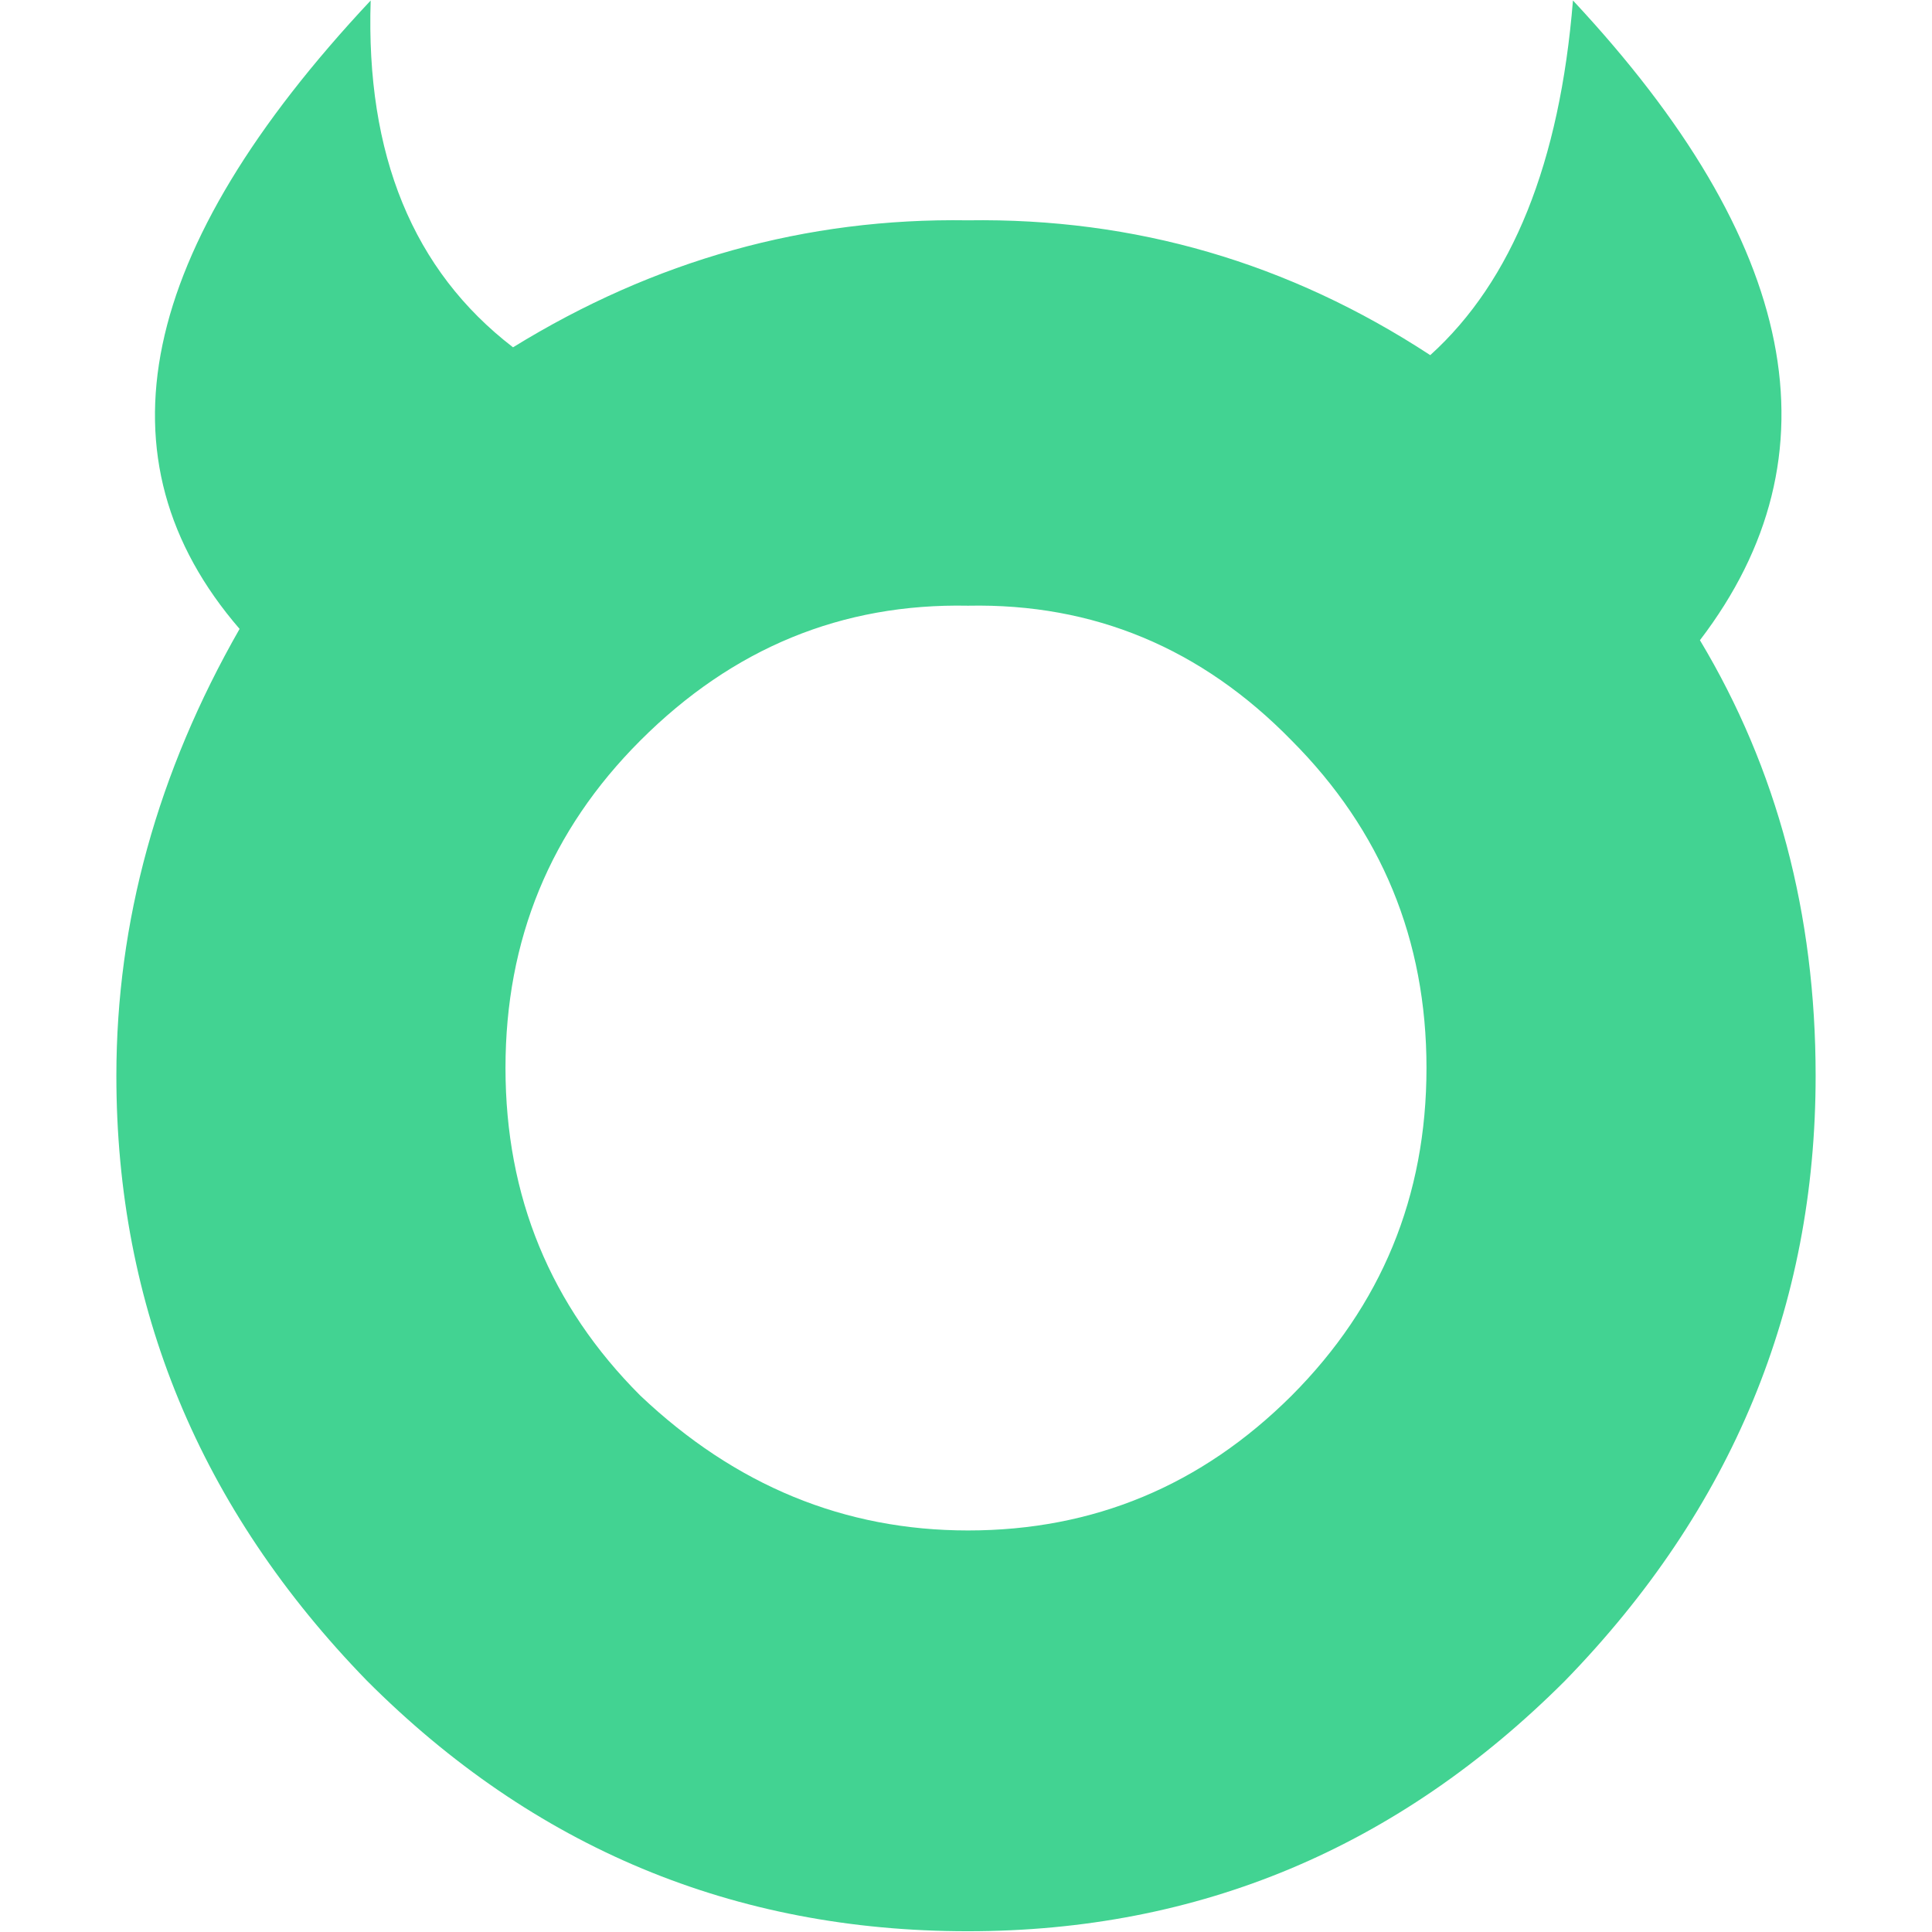
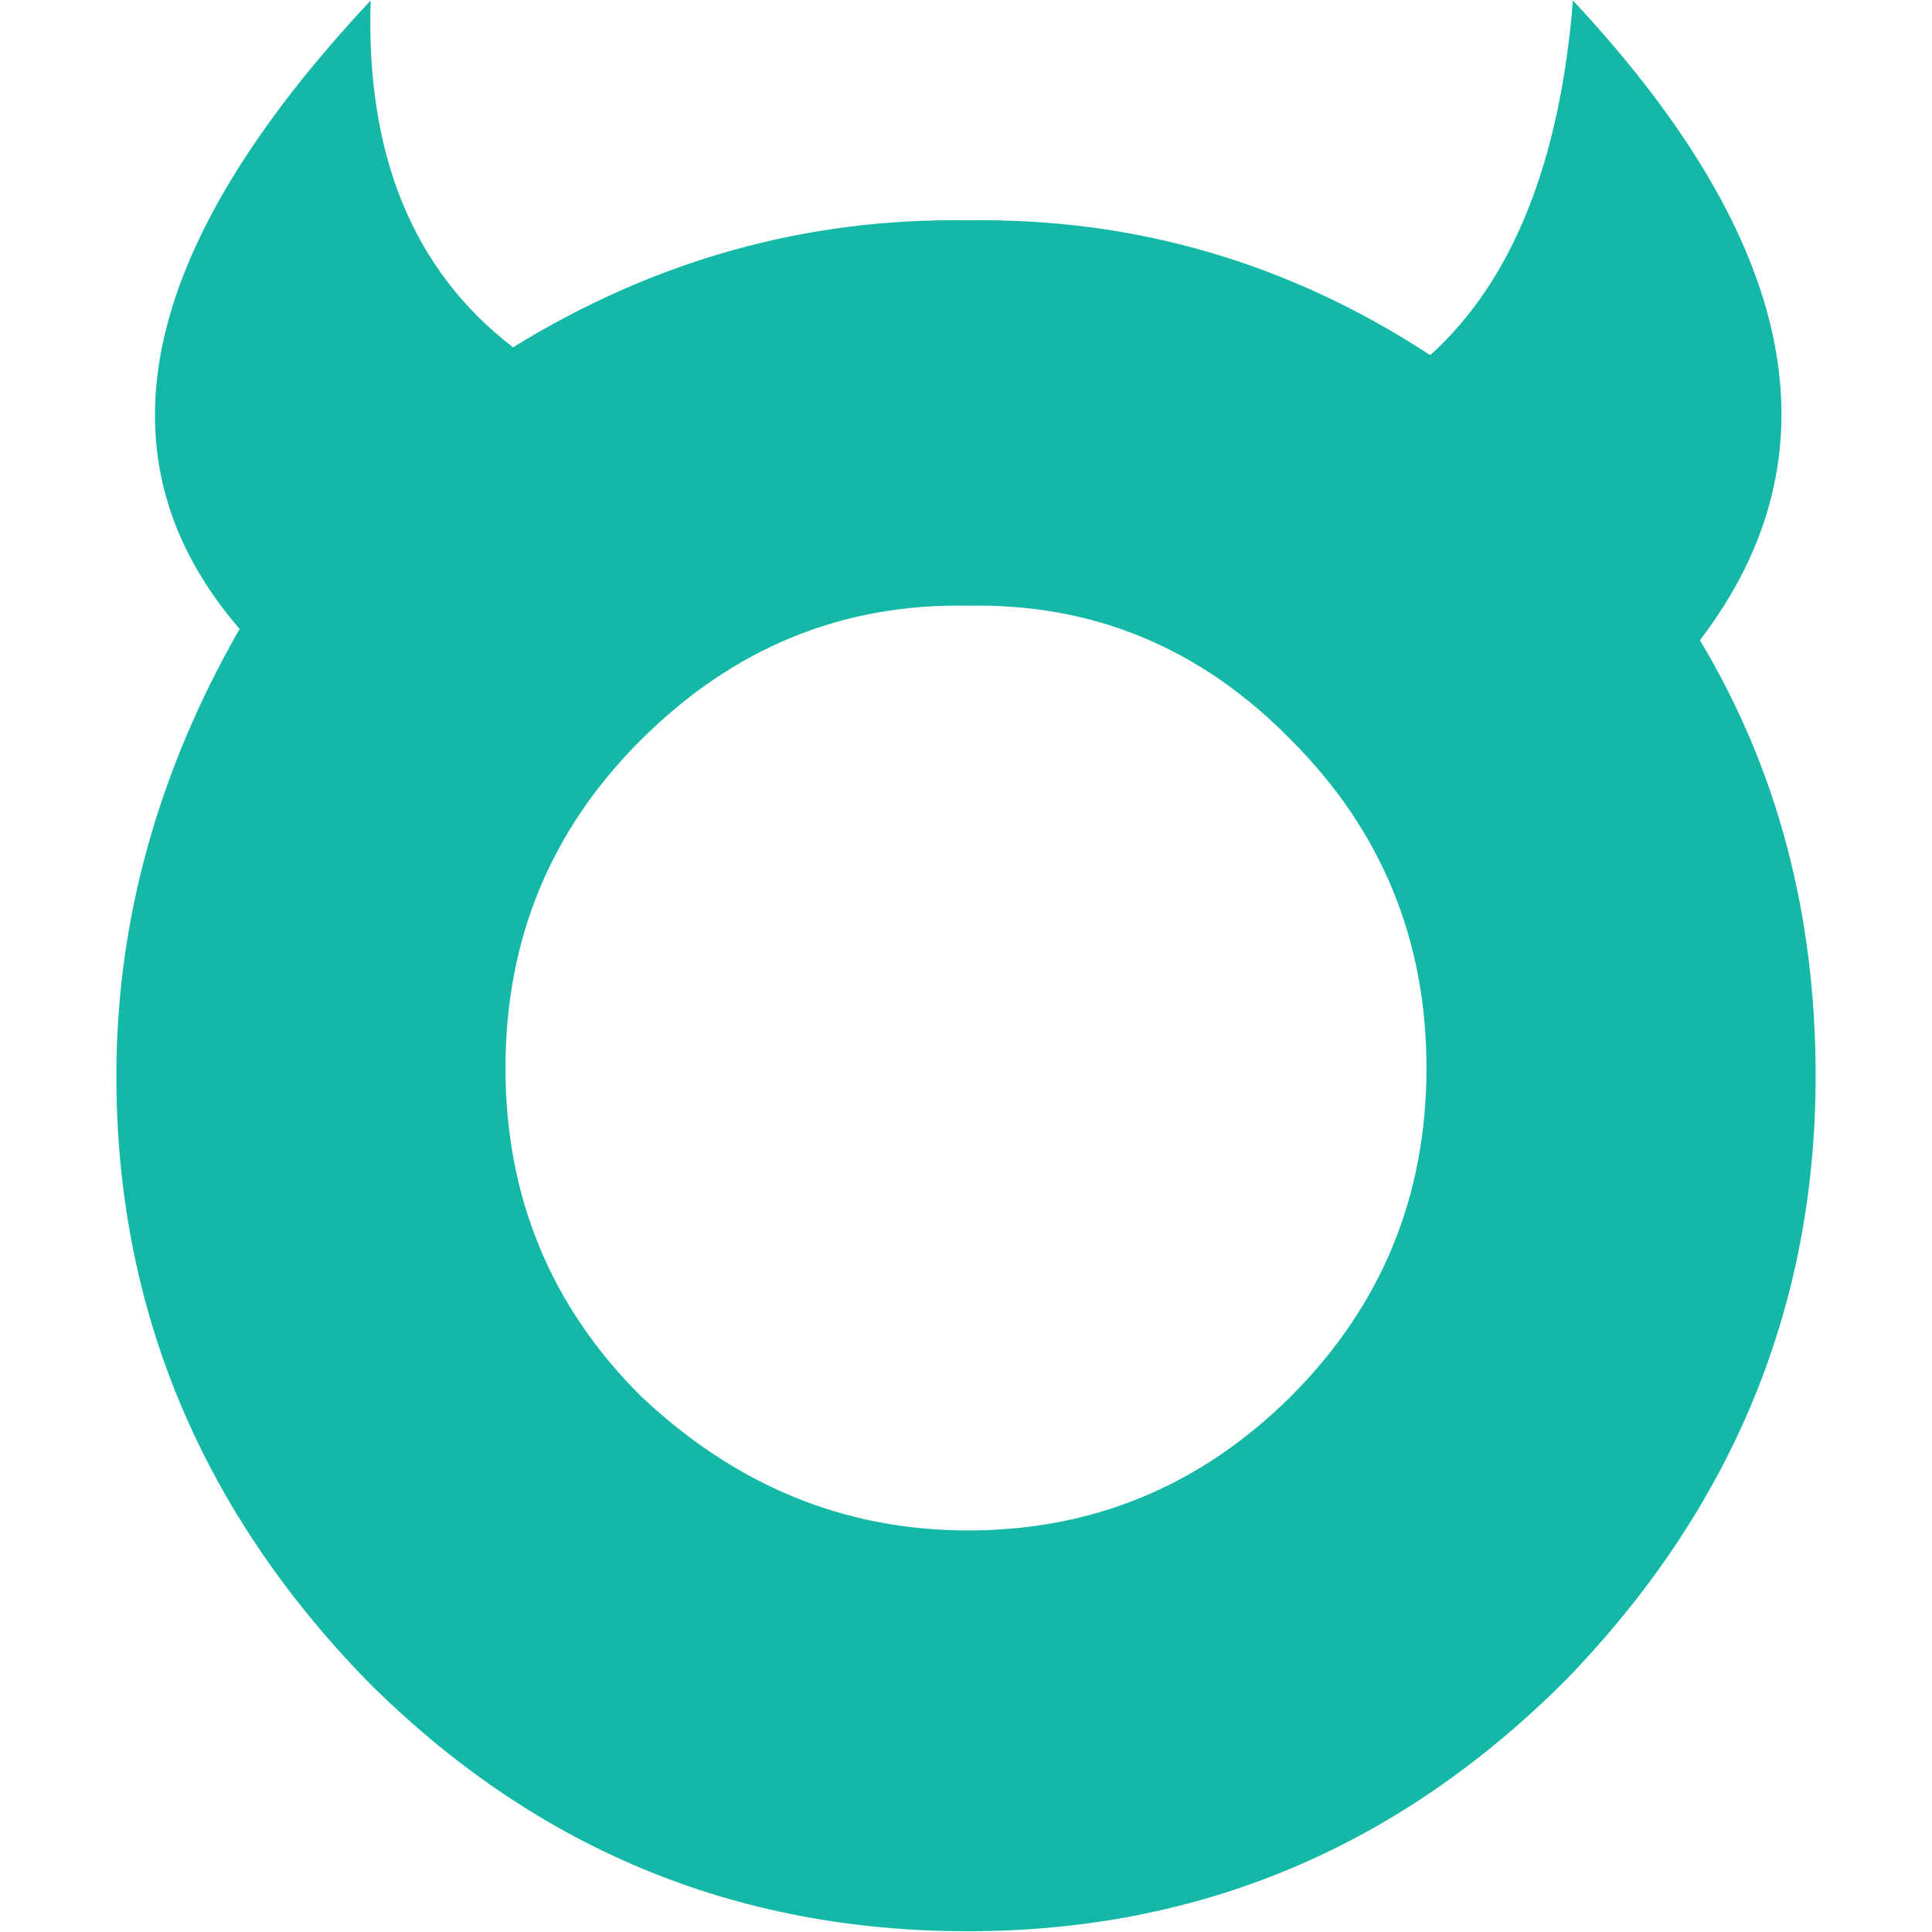
- <svg xmlns="http://www.w3.org/2000/svg" fill="#42d392" version="1.1" x="0px" y="0px" viewBox="7 7 86 86" enable-background="new 0 0 100 100" xml:space="preserve">
+ <svg xmlns="http://www.w3.org/2000/svg" fill="#14b8a6" version="1.1" x="0px" y="0px" viewBox="7 7 86 86" enable-background="new 0 0 100 100" xml:space="preserve">
  <path d="M77.018,7.021c-0.586,7.217-2.695,12.479-6.352,15.788c-6.295-4.118-13.148-6.114-20.589-6.002  c-7.202-0.112-13.944,1.773-20.24,5.653c-4.452-3.42-6.561-8.571-6.337-15.438c-10.413,11.111-12.354,20.422-5.835,27.973  c-3.657,6.394-5.485,13.038-5.485,19.892c0,10.287,3.713,19.276,11.152,26.926c7.427,7.44,16.346,11.153,26.745,11.153  c10.302,0,19.152-3.713,26.591-11.153c7.439-7.649,11.152-16.639,11.152-26.926c0-7.203-1.717-13.666-5.15-19.389  C88.965,27.261,87.066,17.783,77.018,7.021z M64.496,69.123c-4.02,4.007-8.822,6.003-14.406,6.003  c-5.499,0-10.357-1.996-14.587-6.003c-4.006-4.006-6.002-8.863-6.002-14.586c0-5.709,1.996-10.567,6.002-14.573  c4.118-4.118,8.976-6.114,14.587-6.002c5.583-0.112,10.386,1.884,14.406,6.002c3.992,4.006,6.002,8.864,6.002,14.573  C70.498,60.26,68.488,65.117,64.496,69.123z" />
</svg>
